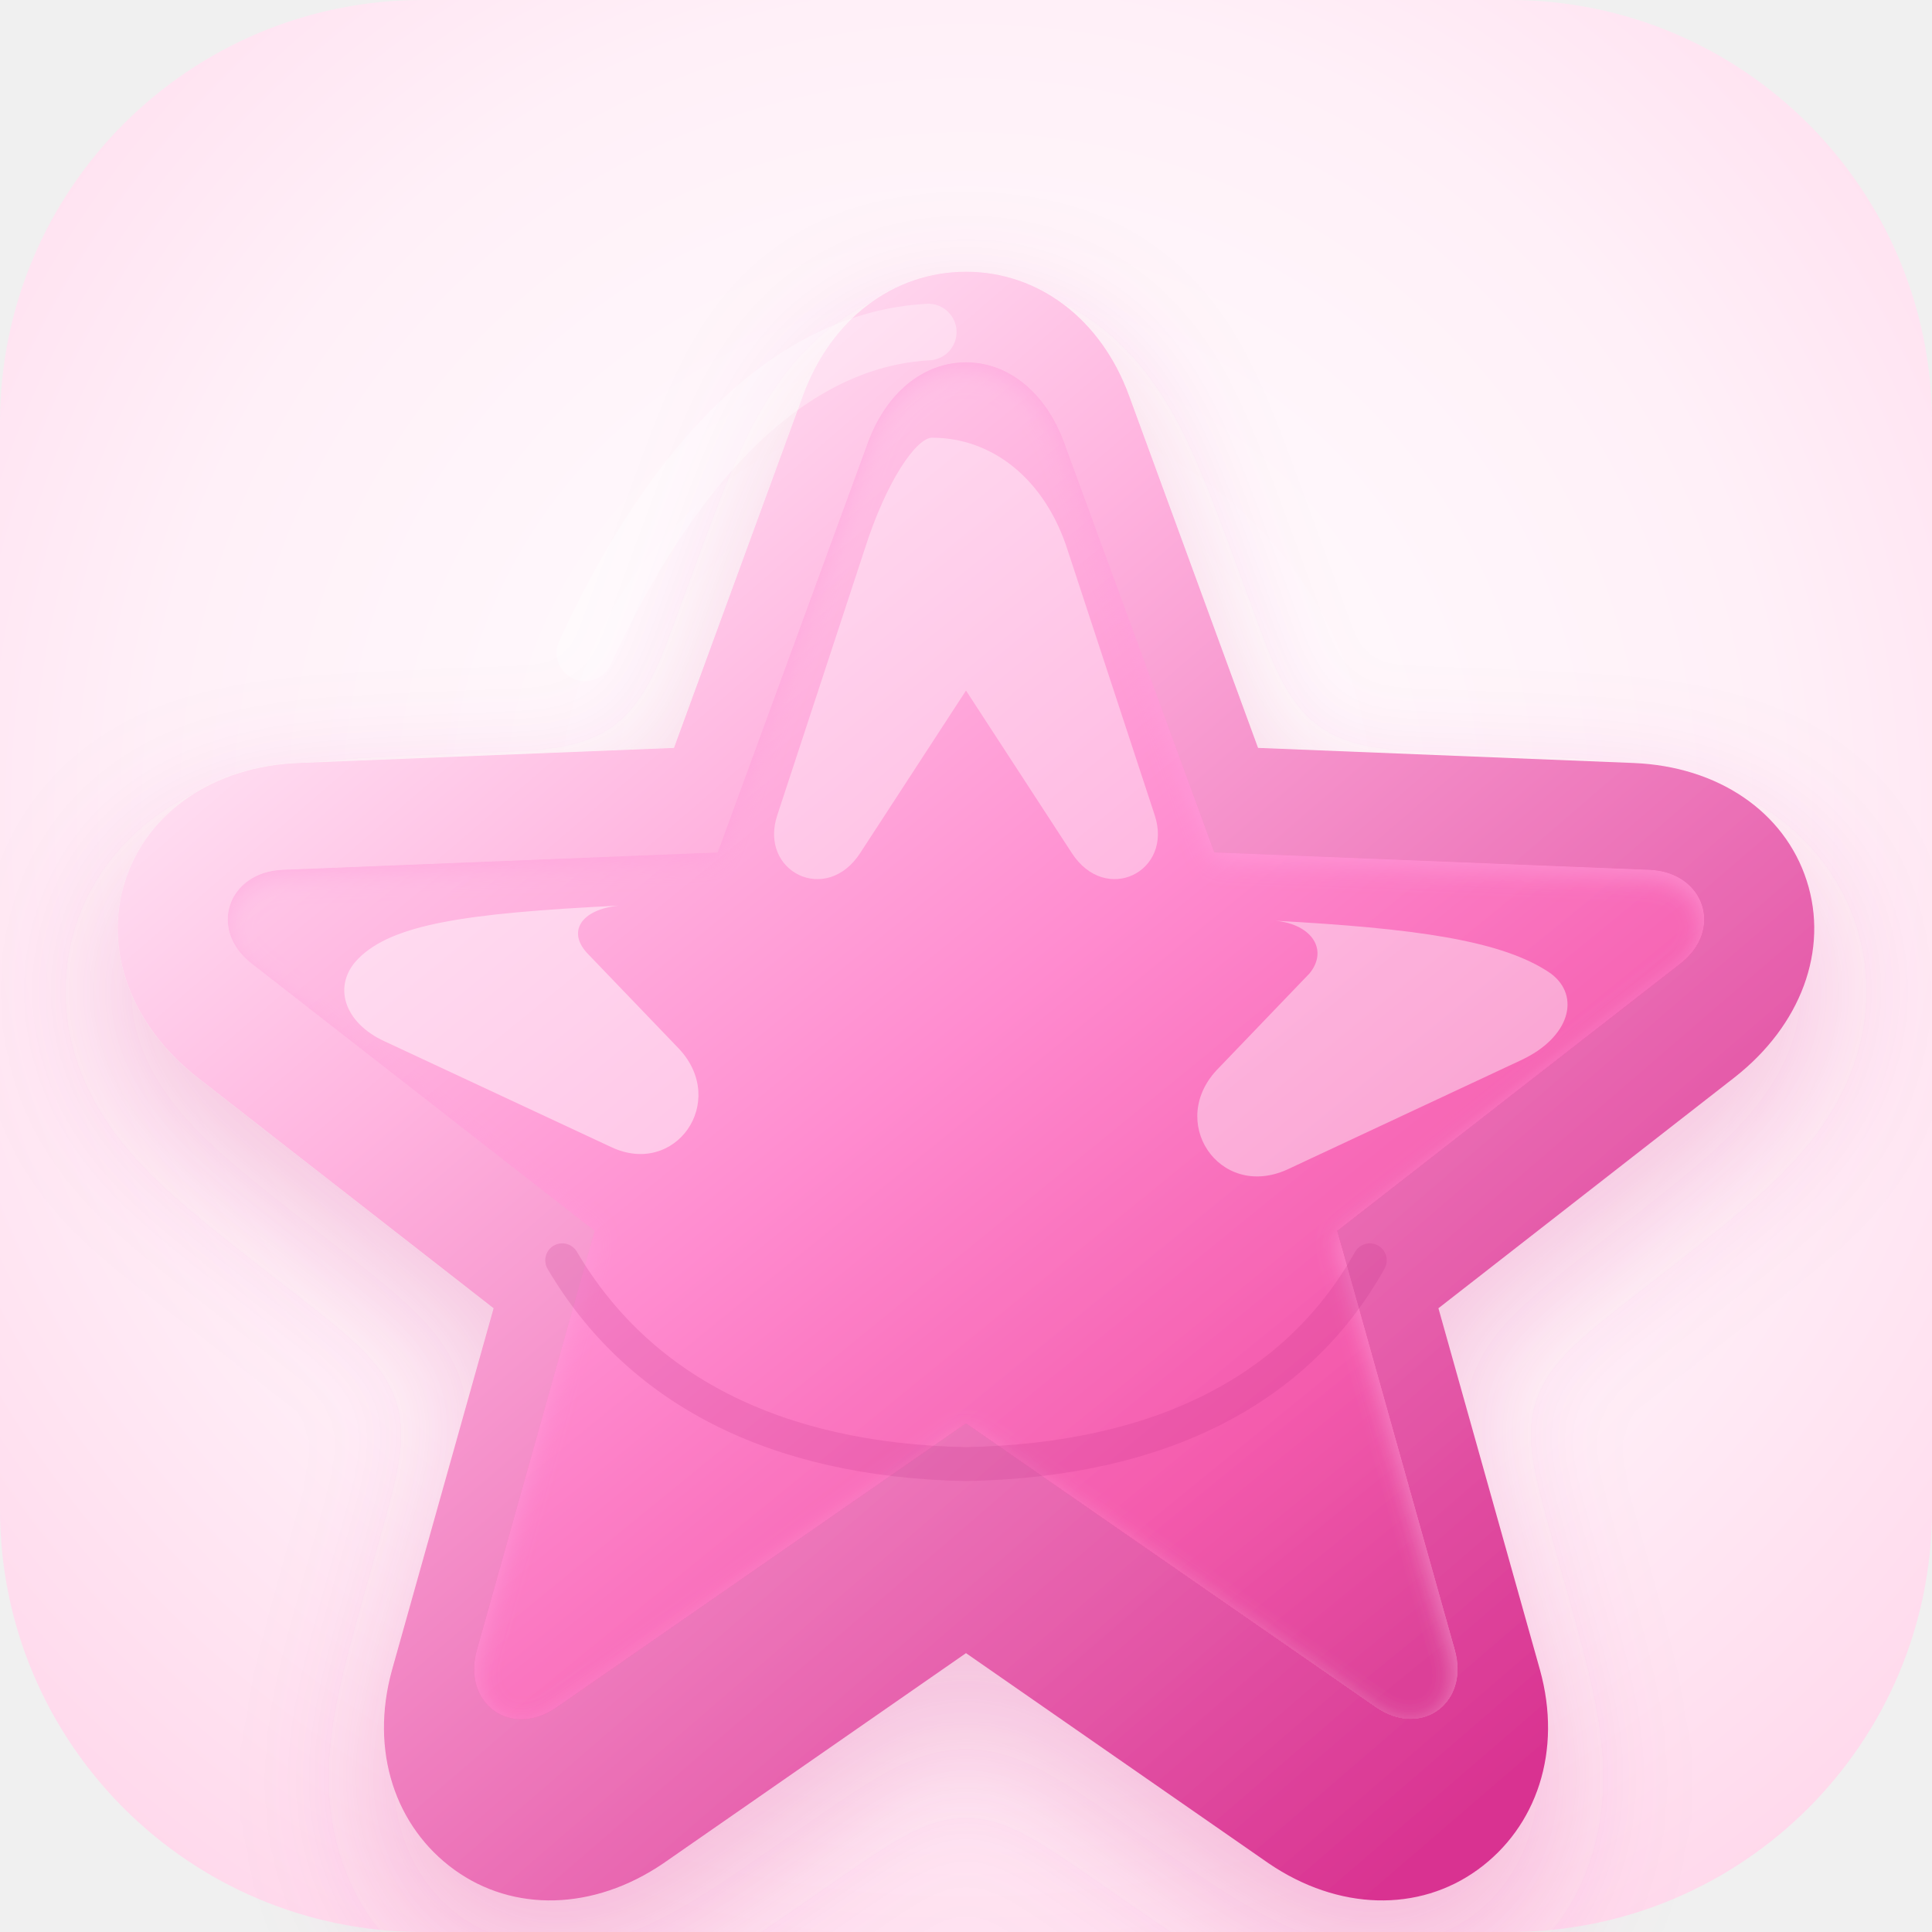
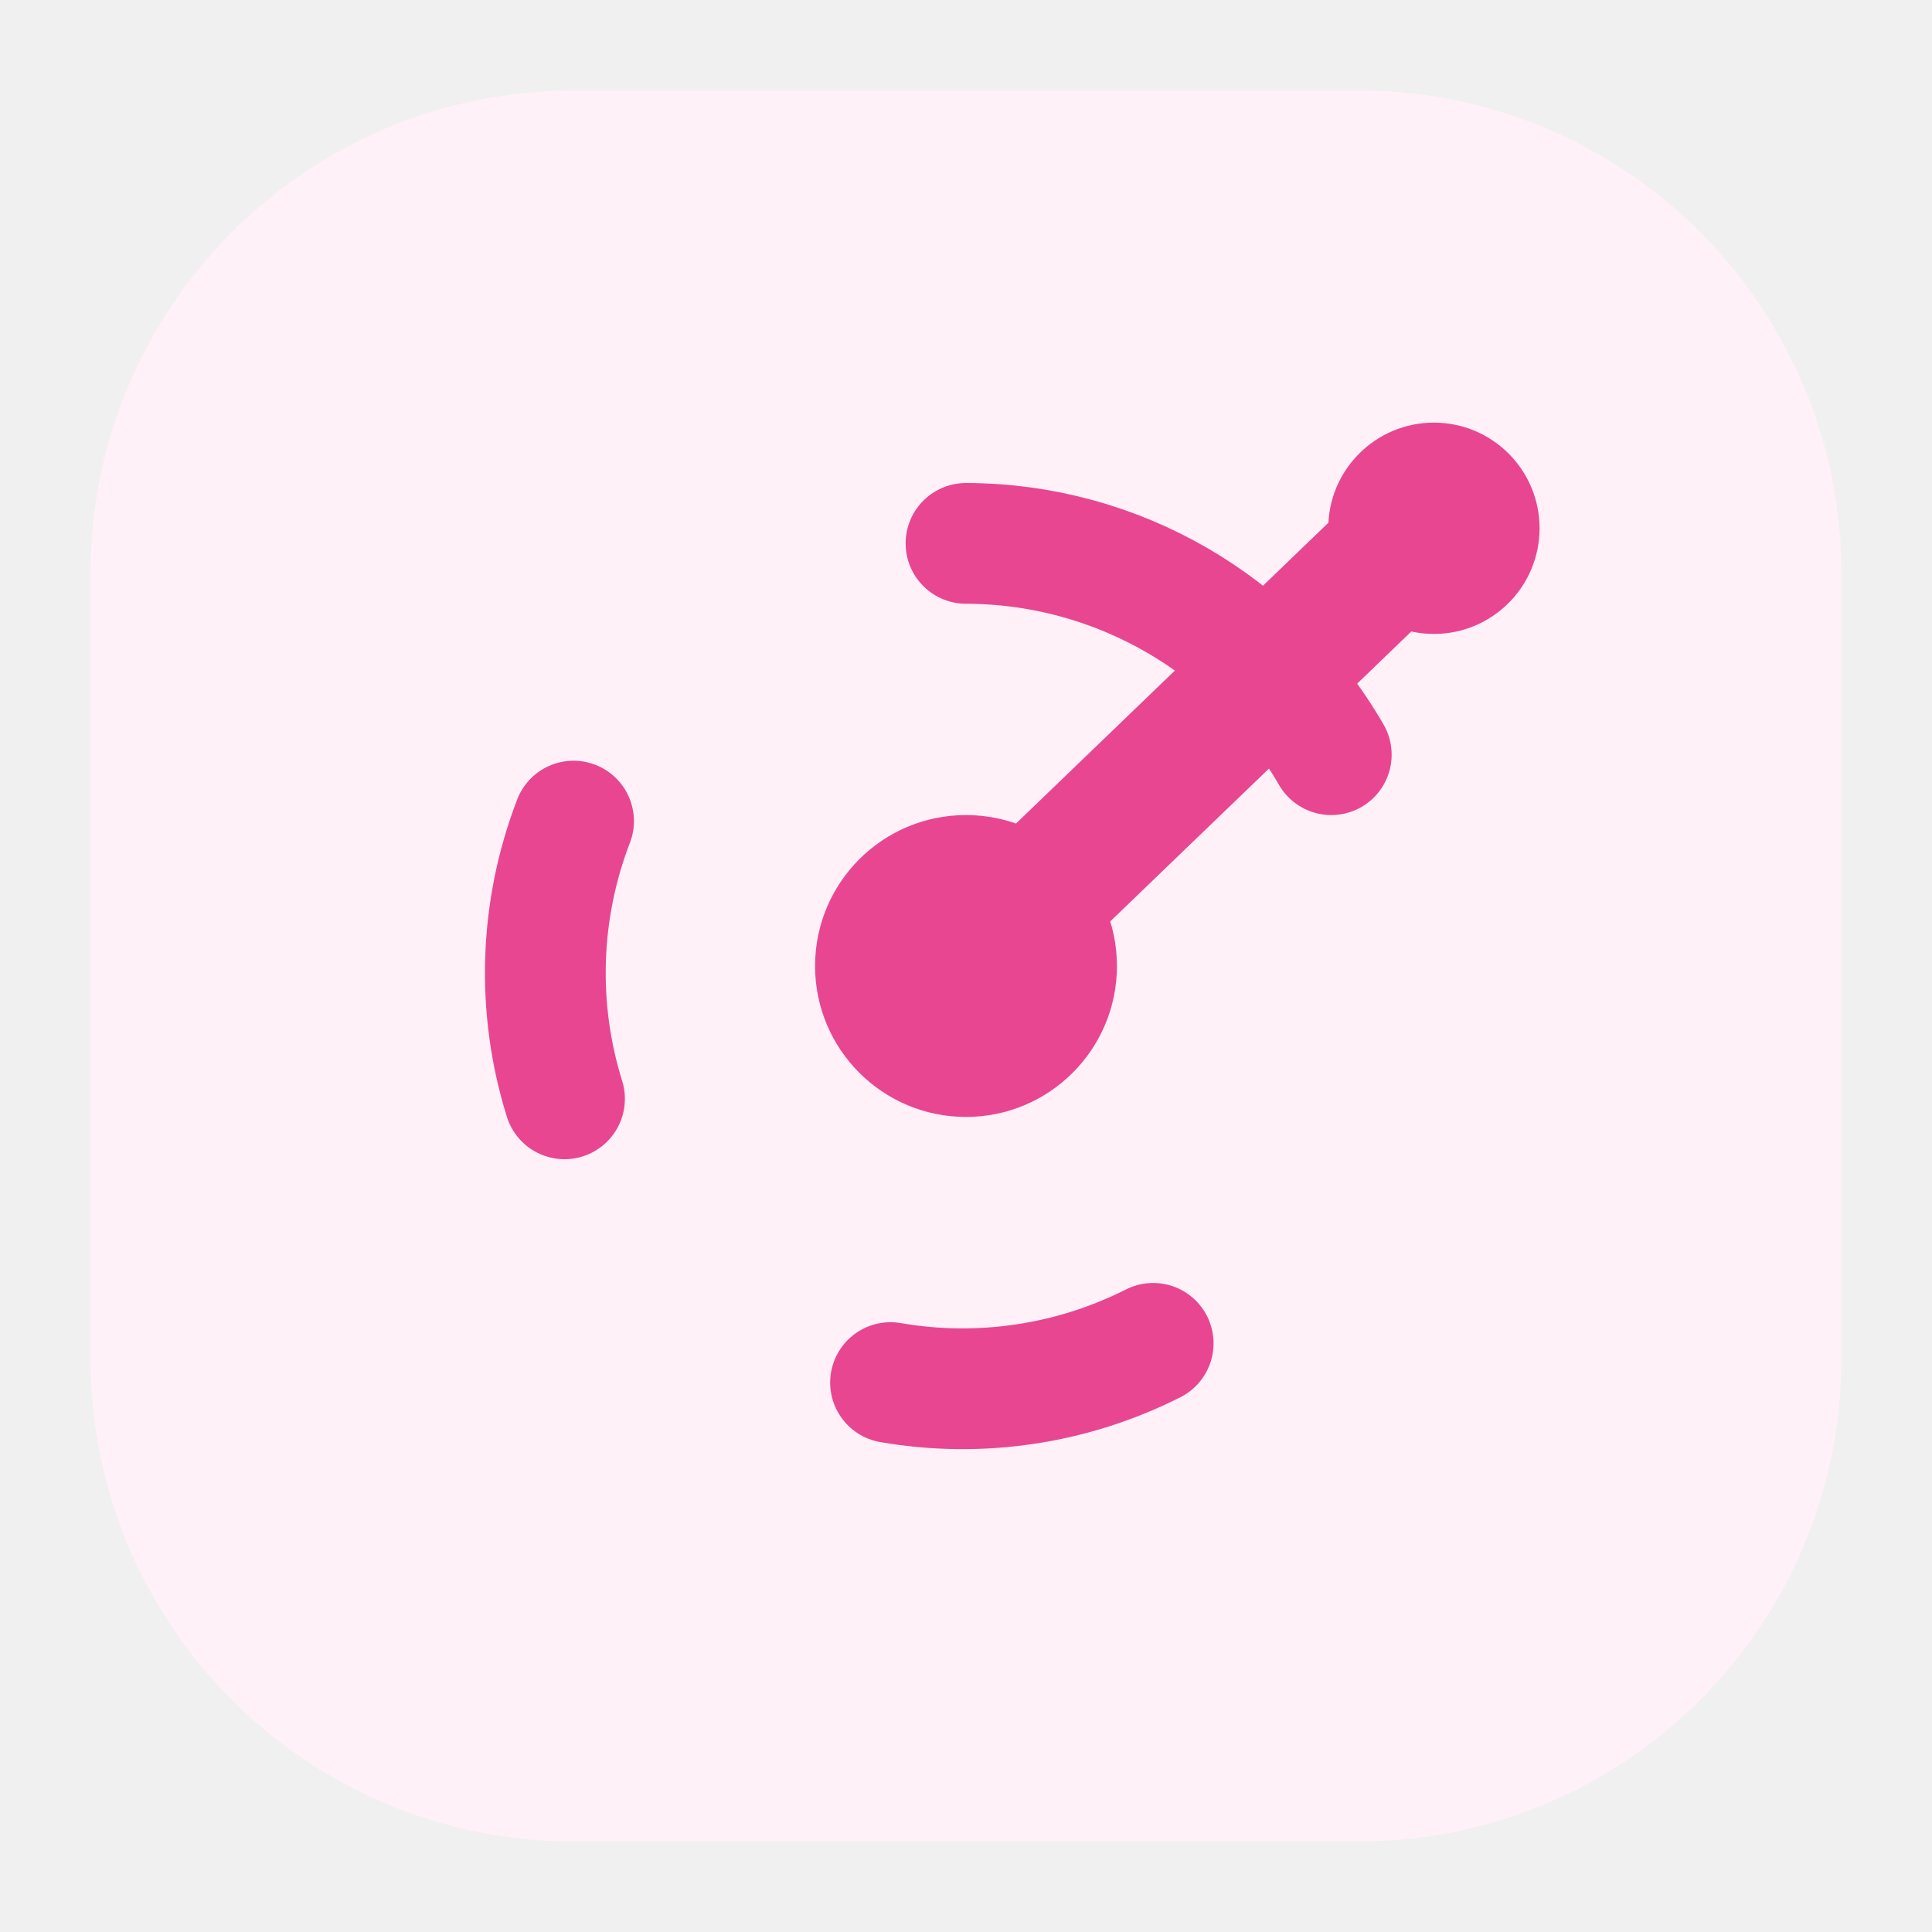
- <svg xmlns="http://www.w3.org/2000/svg" viewBox="0 0 512 512">
-   <defs>
-     <radialGradient id="bg" cx="50%" cy="42%" r="72%">
-       <stop offset="0" stop-color="#ffffff" />
-       <stop offset="0.58" stop-color="#fff0f8" />
-       <stop offset="1" stop-color="#ffd5ea" />
-     </radialGradient>
-     <linearGradient id="star" x1="120" y1="96" x2="392" y2="430" gradientUnits="userSpaceOnUse">
-       <stop offset="0" stop-color="#fff4fb" />
-       <stop offset="0.16" stop-color="#ffc8e8" />
-       <stop offset="0.52" stop-color="#ff8bcf" />
-       <stop offset="0.82" stop-color="#f45bad" />
-       <stop offset="1" stop-color="#dc4198" />
-     </linearGradient>
-     <linearGradient id="rim" x1="96" y1="78" x2="420" y2="454" gradientUnits="userSpaceOnUse">
-       <stop offset="0" stop-color="#fff9fd" />
-       <stop offset="0.34" stop-color="#ffb3df" />
-       <stop offset="1" stop-color="#d93391" />
-     </linearGradient>
-     <filter id="softShadow" x="-30%" y="-30%" width="160%" height="160%">
-       <feDropShadow dx="0" dy="16" stdDeviation="18" flood-color="#d93b92" flood-opacity="0.25" />
-     </filter>
-     <filter id="innerGlow" x="-20%" y="-20%" width="140%" height="140%">
-       <feGaussianBlur in="SourceAlpha" stdDeviation="3" result="blur" />
-       <feOffset dy="2" result="offset" />
-       <feComposite in="offset" in2="SourceAlpha" operator="arithmetic" k2="-1" k3="1" result="inner" />
-       <feColorMatrix in="inner" type="matrix" values="1 0 0 0 1  0 0.35 0 0 0.35  0 0 0.65 0 0.72  0 0 0 0.55 0" />
-       <feComposite in2="SourceGraphic" operator="over" />
-     </filter>
-   </defs>
-   <rect width="512" height="512" rx="112" fill="url(#bg)" />
-   <path filter="url(#softShadow)" d="M256 72c19.3 0 35.8 12.6 43.2 32.8l34.2 93.4 99.5 4c22.4.9 40 12.9 45.9 31.2 5.9 18.3-1.5 38.3-19.1 52.1l-78.5 61.2 26.9 95.8c6 21.6-.9 41.7-16.5 53-15.6 11.3-36.9 10.9-55.4-1.7L256 438.1l-80.2 55.7c-18.5 12.6-39.8 13-55.4 1.7-15.6-11.3-22.5-31.4-16.5-53l26.9-95.8-78.5-61.2C34.7 271.7 27.3 251.7 33.2 233.4c5.9-18.3 23.5-30.3 45.9-31.2l99.5-4 34.2-93.4C220.2 84.6 236.7 72 256 72Z" fill="url(#rim)" />
-   <path filter="url(#innerGlow)" d="M256 96c11.4 0 21.3 8.2 26.1 21.5l39.7 108.4 115.3 4.6c14.5.6 19.8 15.8 8.3 24.8l-91 70.9 31.2 111c4 14.1-8.8 23.6-20.9 15.4L256 377.2l-108.7 75.4c-12.1 8.2-24.9-1.3-20.9-15.4l31.2-111-91-70.9c-11.5-9-6.2-24.2 8.3-24.8l115.3-4.6 39.7-108.4C234.7 104.2 244.6 96 256 96Z" fill="url(#star)" />
-   <path d="M247 116c16 0 30 11 36 30l23 70c5 15-13 24-22 10l-28-43-28 43c-9 14-27 5-22-10l23-70c6-19 14-30 18-30Z" fill="#ffffff" opacity="0.38" />
-   <path d="M164 240c-41 2-60 5-69 14-7 7-4 17 7 22l60 28c17 8 31-12 18-26l-24-25c-6-6-2-12 8-13Z" fill="#ffffff" opacity="0.48" />
-   <path d="M338 244c36 2 60 5 73 14 8 6 5 17-8 23l-62 29c-18 8-32-13-18-27l24-25c5-6 1-13-9-14Z" fill="#ffffff" opacity="0.42" />
-   <path d="M363 334c-19 34-55 53-107 54-51-1-87-20-107-54" fill="none" stroke="#bf2d83" stroke-width="9" stroke-linecap="round" opacity="0.18" />
-   <path d="M155 173c23-50 54-83 91-85" fill="none" stroke="#ffffff" stroke-width="15" stroke-linecap="round" opacity="0.32" />
+ <svg xmlns="http://www.w3.org/2000/svg" viewBox="0 0 64 64" fill="none">
+   <rect x="3" y="3" width="58" height="58" rx="16" fill="#FFF1F7" />
+   <circle cx="32" cy="32" r="5" fill="#E84691" />
+   <path d="M32 18a14 14 0 0 1 12.1 7" stroke="#E84691" stroke-width="4" stroke-linecap="round" />
+   <path d="M18.7 36.4A14 14 0 0 1 19 27.2" stroke="#E84691" stroke-width="4" stroke-linecap="round" />
+   <path d="M38.2 44.5A14 14 0 0 1 29.5 45.8" stroke="#E84691" stroke-width="4" stroke-linecap="round" />
+   <path d="M32 32 45.5 19" stroke="#E84691" stroke-width="4.5" stroke-linecap="round" />
+   <circle cx="47.5" cy="17.5" r="3.5" fill="#E84691" />
</svg>
